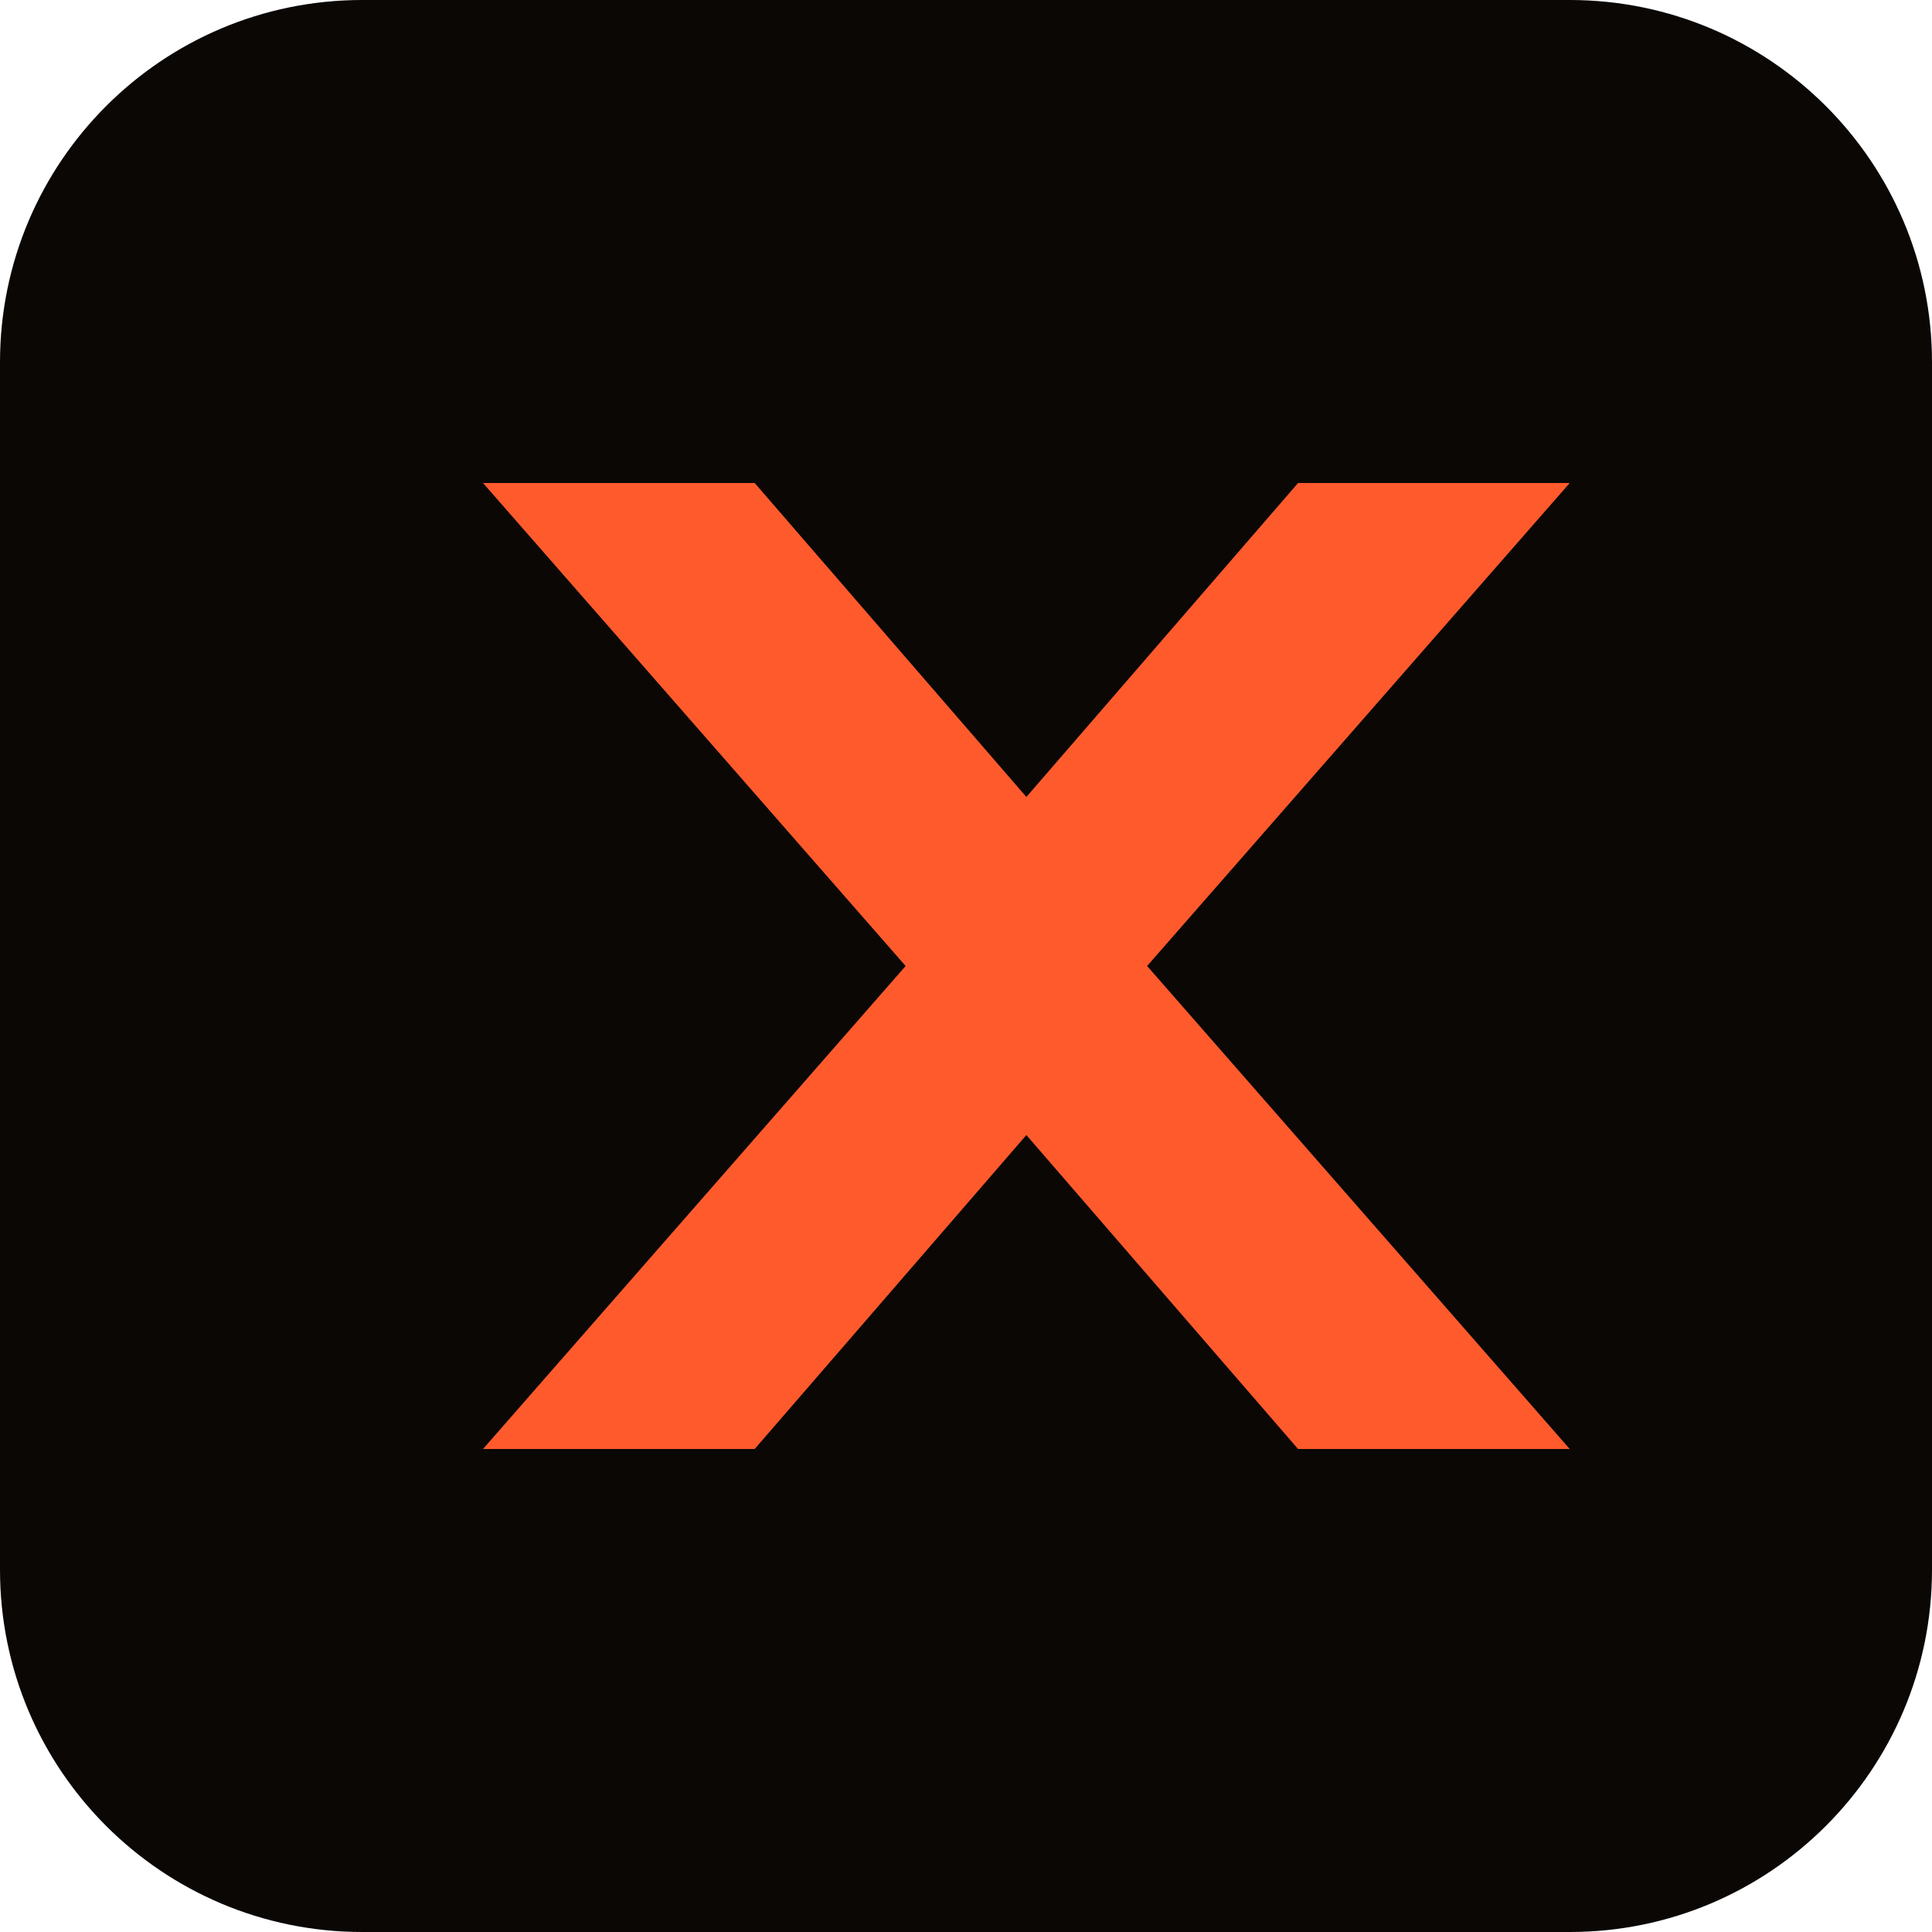
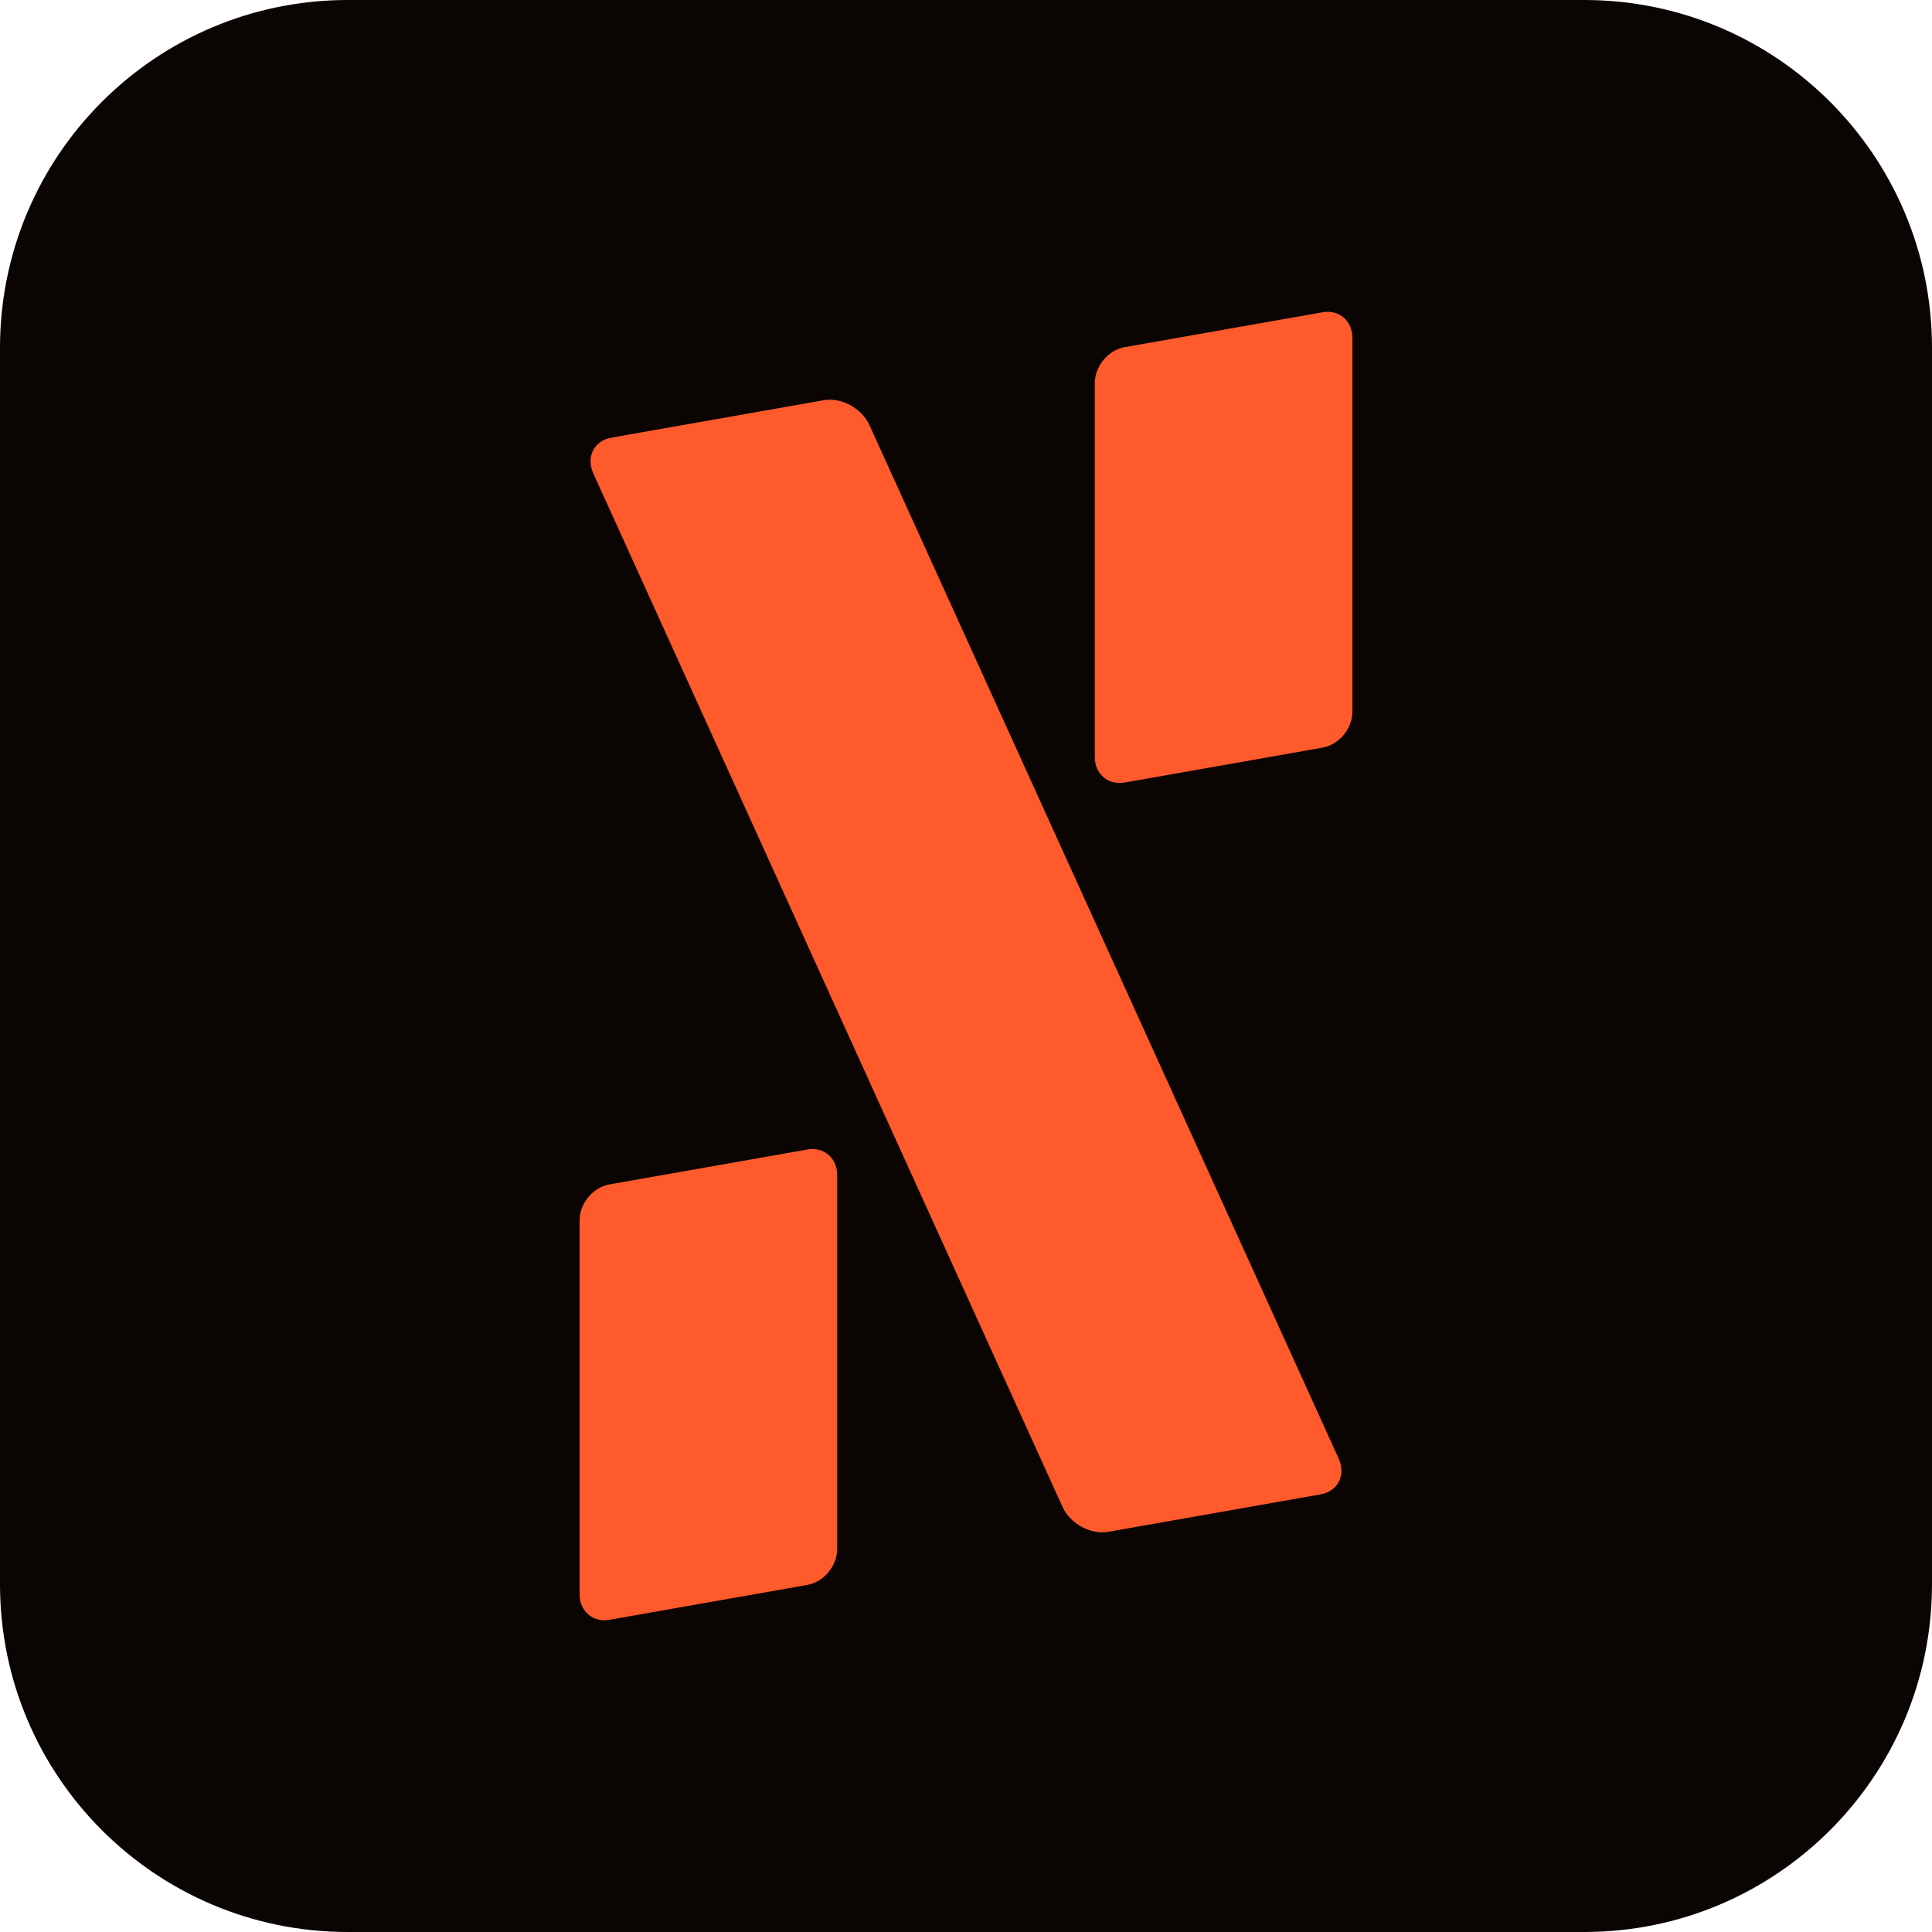
- <svg xmlns="http://www.w3.org/2000/svg" viewBox="0 0 32 32">
-   <rect width="32" height="32" rx="6" fill="#0a0705" />
-   <path d="M8 8 L15 16 L8 24 H12.5 L17 18.8 L21.5 24 H26 L19 16 L26 8 H21.5 L17 13.2 L12.5 8 Z" fill="#ff5a2c" />
+ <svg xmlns="http://www.w3.org/2000/svg" width="100%" height="100%" viewBox="0 0 1000 1000" version="1.1" xml:space="preserve" style="fill-rule:evenodd;clip-rule:evenodd;stroke-linejoin:round;stroke-miterlimit:2;">
+   <rect x="0" y="0" width="1000" height="1000" rx="180" ry="180" fill="#0a0503" />
+   <g transform="matrix(1,0,0,1,-3372,-1120)">
+     <g transform="matrix(0.714286,0,0,0.4876,2336.29,1120)">
+       <g transform="matrix(2.15145,0,0,3.06273,1741.93,-13470.9)">
+         <g transform="matrix(0.46324,0,0,0.476693,59.5258,4506.4)">
+           <path d="M187.296,627.61C187.296,615.272 177.581,606.969 165.616,609.078L21.68,634.454C9.715,636.564 -0,648.293 -0,660.63L-0,932.485C-0,944.822 9.715,953.126 21.68,951.016L165.616,925.64C177.581,923.531 187.296,911.802 187.296,899.464L187.296,627.61Z" style="fill:#ff5a2c;fill-rule:nonzero;" />
+         </g>
+         <g transform="matrix(0.46324,0,0,0.476693,59.5258,4506.4)">
+           <path d="M561.888,18.859C561.888,6.522 552.173,-1.782 540.207,0.327L396.272,25.704C384.306,27.813 374.592,39.542 374.592,51.88L374.592,323.734C374.592,336.072 384.306,344.375 396.272,342.266L540.207,316.89C552.173,314.78 561.888,303.051 561.888,290.714L561.888,18.859Z" style="fill:#ff5a2c;fill-rule:nonzero;" />
+         </g>
+         <g transform="matrix(0.46324,0,0,0.476693,59.5258,4506.4)">
+           <path d="M210.743,82.363C205.186,70.124 190.266,62.023 177.446,64.283L23.229,91.472C10.408,93.732 4.512,105.503 10.069,117.742L351.145,868.949C356.702,881.188 371.622,889.29 384.442,887.029L538.659,859.841C551.479,857.581 557.376,845.809 551.819,833.57L210.743,82.363Z" style="fill:#ff5a2c;fill-rule:nonzero;" />
+         </g>
+       </g>
+     </g>
+   </g>
</svg>
